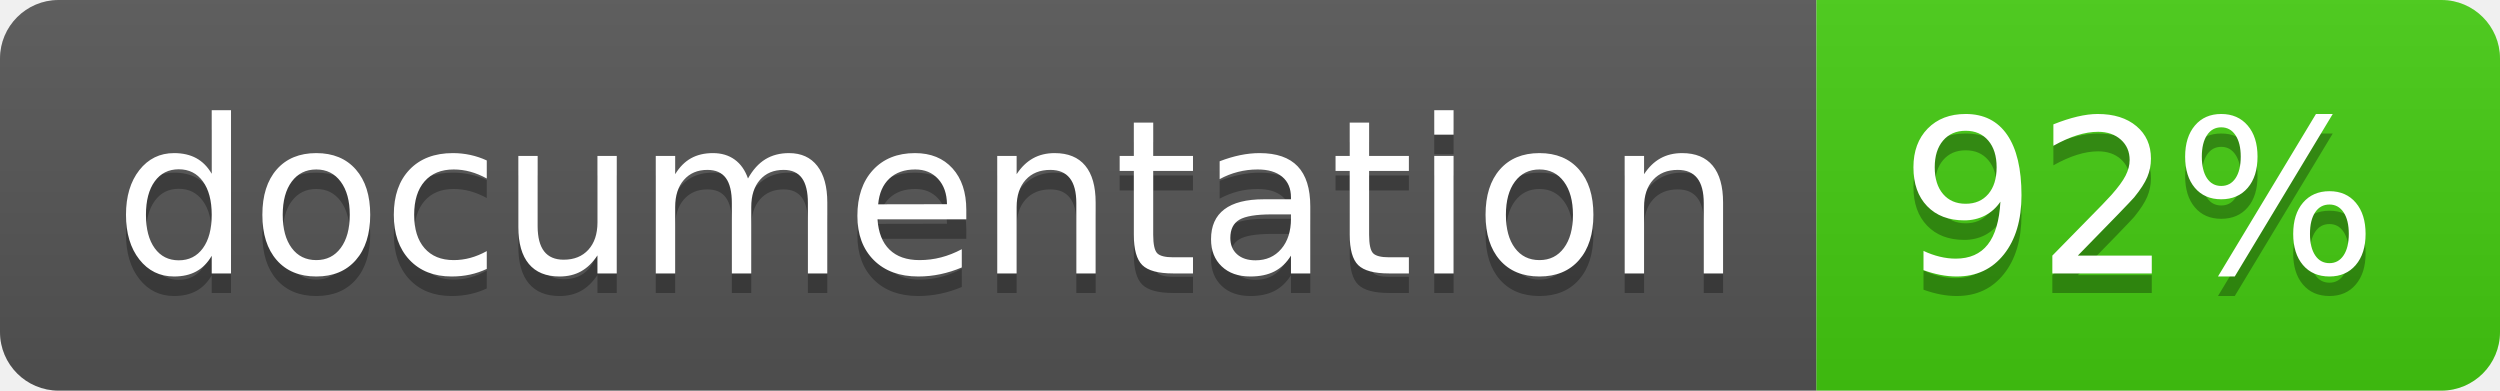
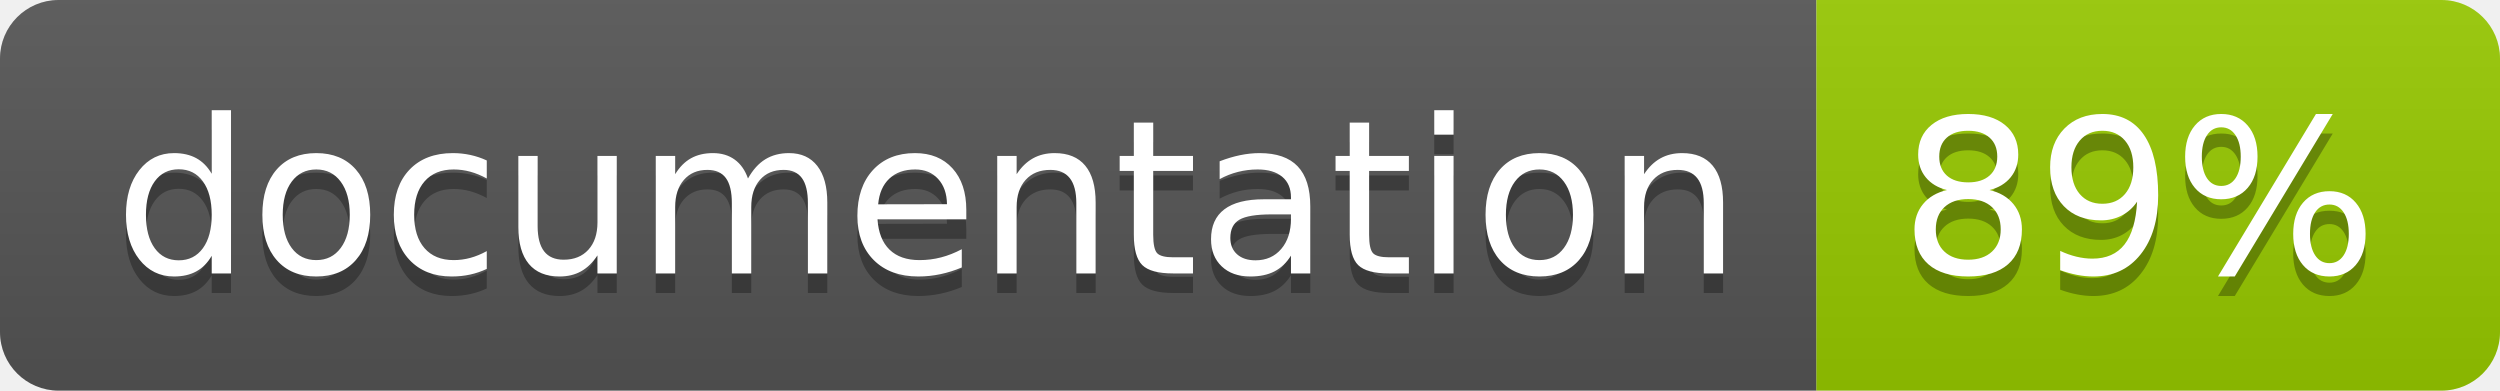
<svg xmlns="http://www.w3.org/2000/svg" width="128" height="20">
  <linearGradient id="b" x2="0" y2="100%">
    <stop offset="0" stop-color="#bbb" stop-opacity=".1" />
    <stop offset="1" stop-opacity=".1" />
  </linearGradient>
  <clipPath id="a">
    <rect width="128" height="20" rx="3" fill="#fff" />
  </clipPath>
  <g clip-path="url(#a)">
    <path fill="#555" d="M0 0h93v20H0z" />
-     <path fill="#4c1" d="M93 0h35v20H93z" />
+     <path fill="#97CA00" d="M93 0h35v20H93z" />
    <path fill="url(#b)" d="M0 0h128v20H0z" />
  </g>
  <g fill="#fff" text-anchor="middle" font-family="DejaVu Sans,Verdana,Geneva,sans-serif" font-size="110">
    <text x="475" y="150" fill="#010101" fill-opacity=".3" transform="scale(.1)" textLength="830">
      documentation
    </text>
    <text x="475" y="140" transform="scale(.1)" textLength="830">
      documentation
    </text>
    <text x="1095" y="150" fill="#010101" fill-opacity=".3" transform="scale(.1)" textLength="250">
-       92%
+       89%
    </text>
    <text x="1095" y="140" transform="scale(.1)" textLength="250">
-       92%
+       89%
    </text>
  </g>
</svg>
